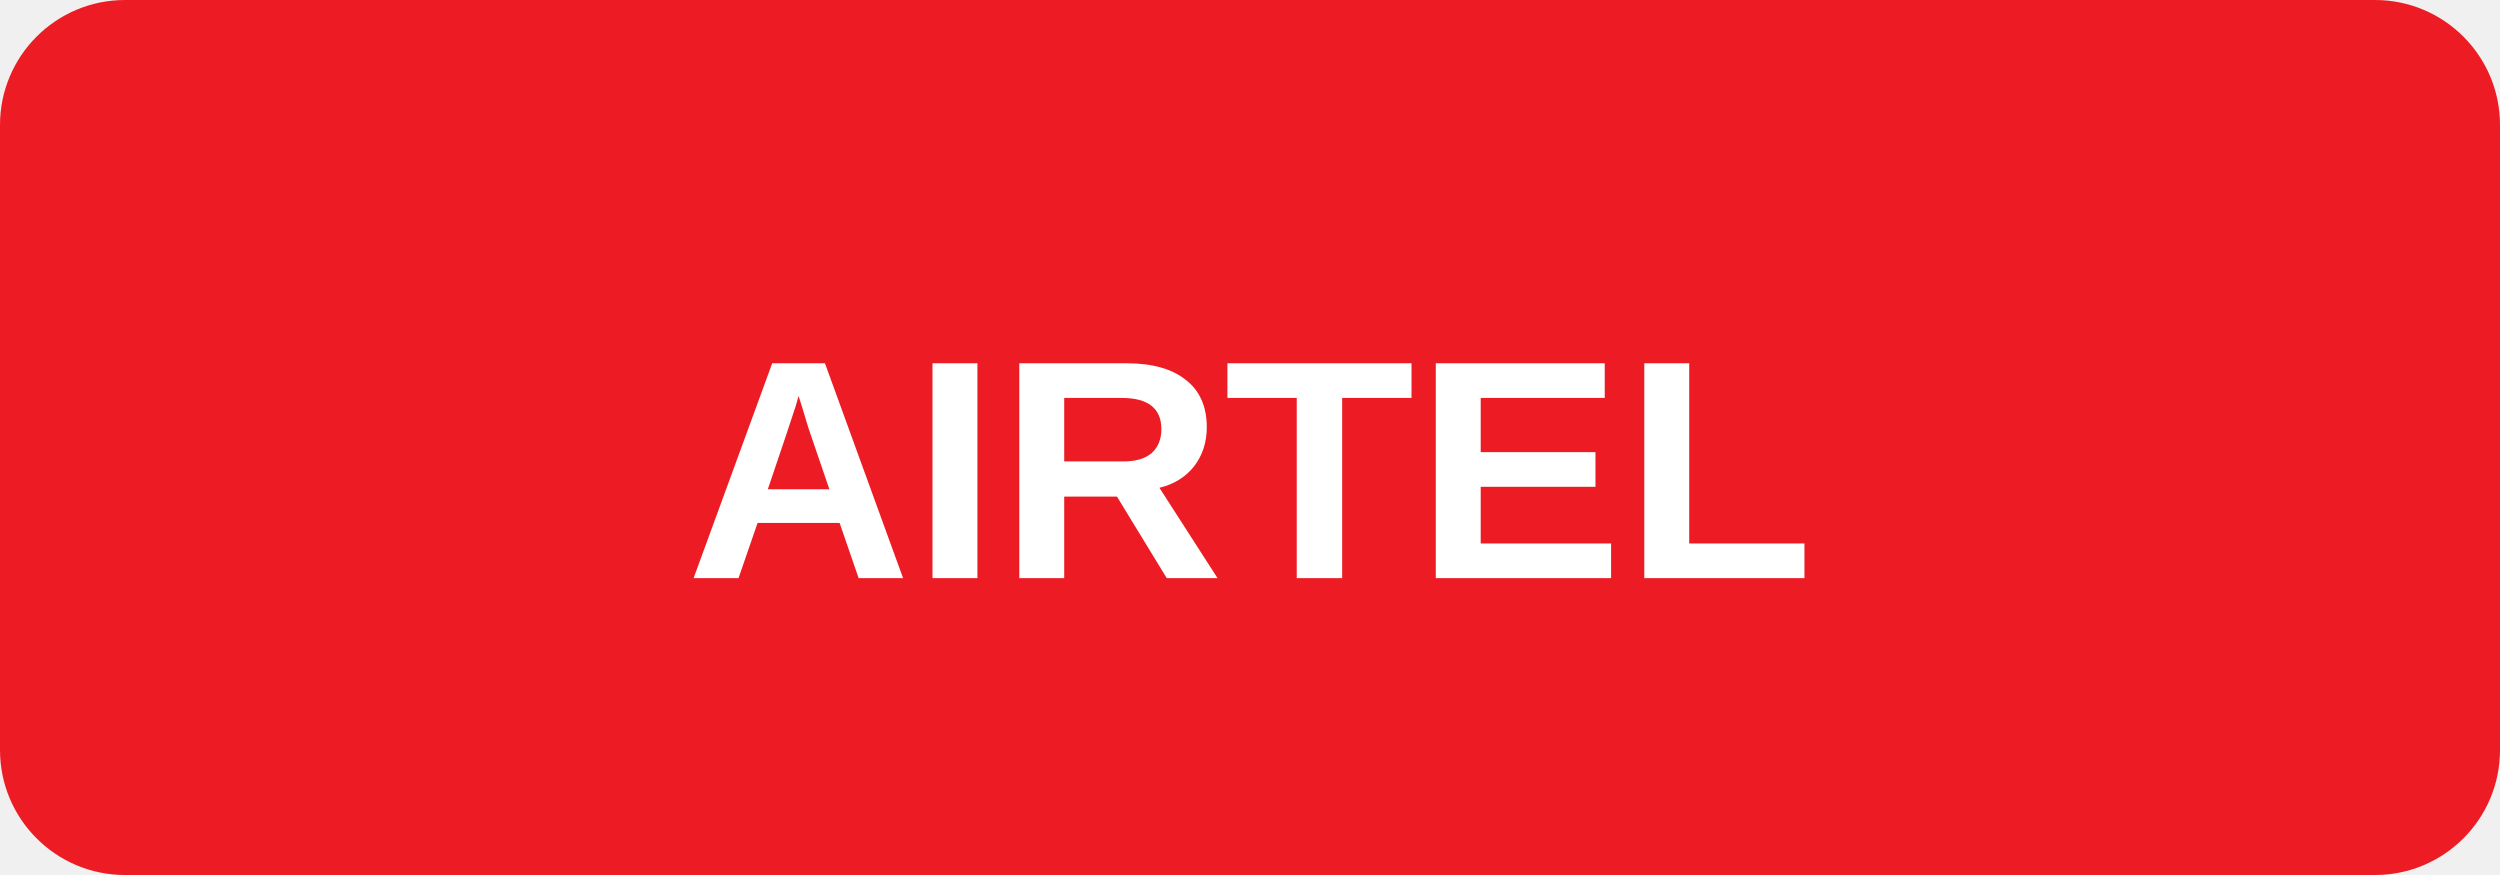
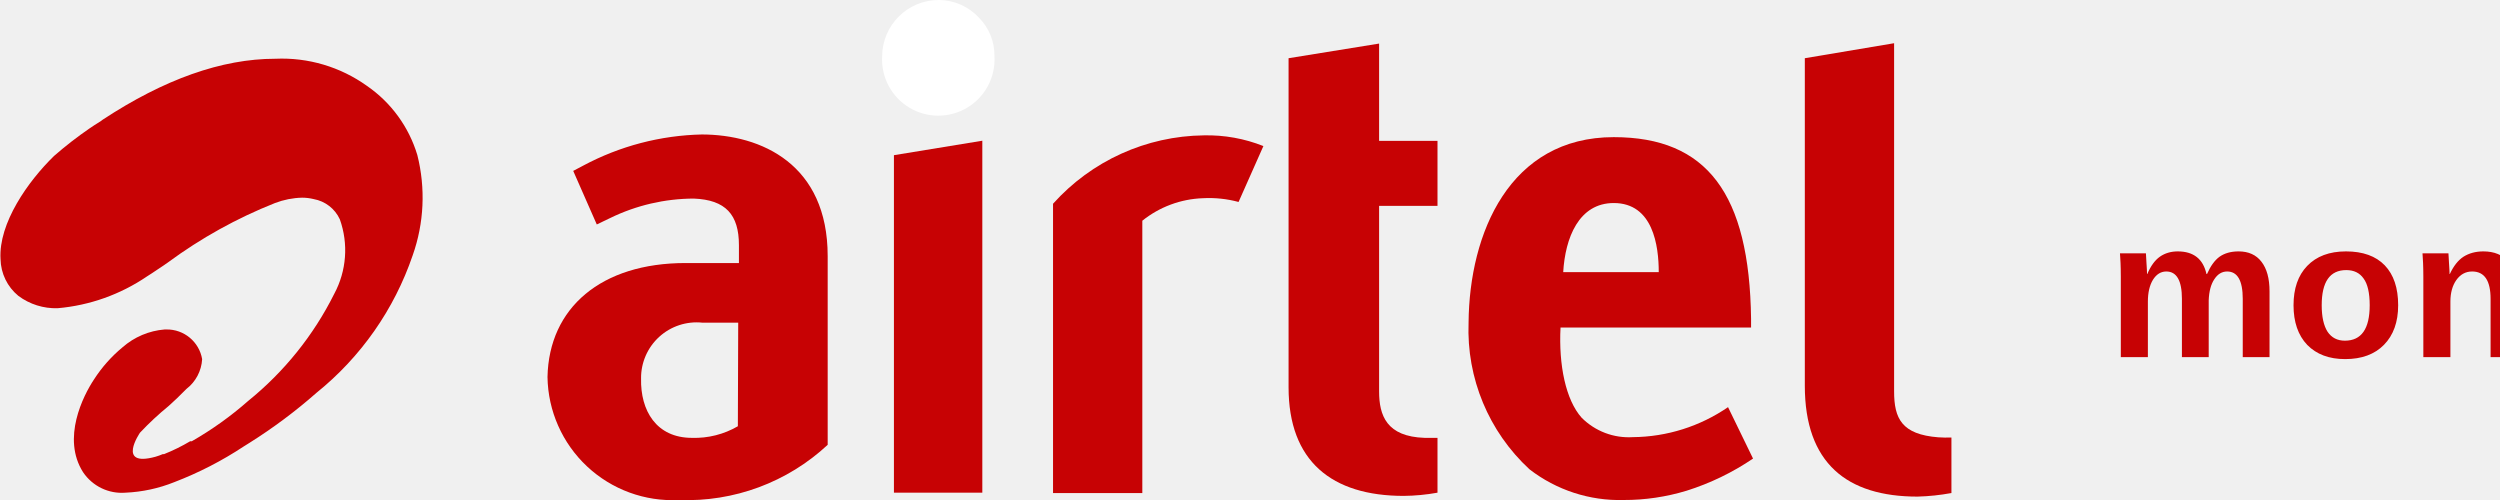
- <svg xmlns="http://www.w3.org/2000/svg" viewBox="0 0 80 28" role="img" aria-label="Airtel Money">
-   <rect width="80" height="28" rx="4" fill="#ed1c24" />
-   <text x="40" y="18.5" text-anchor="middle" fill="#fff" font-family="Arial,Helvetica,sans-serif" font-size="10" font-weight="700">AIRTEL</text>
+ <svg xmlns="http://www.w3.org/2000/svg" viewBox="0 0 140 28" role="img" aria-label="Airtel Money">
+   <g fill="#c70204">
+     <path d="M20.9,4.81a8.18,8.18,0,0,0-5.13-1.52c-3,0-6.23,1.15-9.68,3.42L6,6.78H6L5.65,7l-.27.18a21.89,21.89,0,0,0-2,1.55c-1.46,1.42-3.12,3.77-3,5.78a2.73,2.73,0,0,0,1,2.06,3.5,3.5,0,0,0,2.2.69,10.52,10.52,0,0,0,5-1.78l.25-.16.69-.46.23-.16a26.66,26.66,0,0,1,6-3.33,4.54,4.54,0,0,1,1.52-.3,2.75,2.75,0,0,1,.65.08,2,2,0,0,1,1.46,1.13,5.15,5.15,0,0,1-.31,4.17,18.1,18.1,0,0,1-4.82,6,19.25,19.25,0,0,1-3.16,2.26l-.09,0a10.44,10.44,0,0,1-1.46.72l-.07,0a3.64,3.64,0,0,1-.42.15c-2.2.6-.86-1.35-.86-1.35A16.81,16.81,0,0,1,9.8,22.73c.3-.27.61-.56.92-.88l.07-.07a2.26,2.26,0,0,0,.88-1.67,2,2,0,0,0-2-1.66H9.57a4.07,4.07,0,0,0-2.36,1,7.82,7.82,0,0,0-1.59,1.79C5,22.17,3.8,24.55,5,26.44a2.61,2.61,0,0,0,2.38,1.15A8.29,8.29,0,0,0,10.11,27,20.14,20.14,0,0,0,14,25l.32-.2A29.12,29.12,0,0,0,18.07,22a16.88,16.88,0,0,0,5.39-7.7,9.71,9.71,0,0,0,.26-5.62A7.23,7.23,0,0,0,20.9,4.81Z" transform="translate(-0.35)" />
+     <path d="M108.9,24.49c-2.06-.16-2.48-1.06-2.48-2.57V2.42l-5,.84V21.6c0,4.34,2.36,6.21,6.31,6.21a12.19,12.19,0,0,0,1.9-.2V24.5A6.76,6.76,0,0,1,108.9,24.49Z" transform="translate(-0.35)" />
+     <path d="M90.72,11.37c2.2,0,2.52,2.39,2.52,3.87H87.89C88,13.33,88.76,11.37,90.72,11.37Zm1.07,13.11a3.72,3.72,0,0,1-2.87-1.09c-.89-1-1.29-2.95-1.18-5.05H98.41v-.49c-.09-7-2.47-10.17-7.69-10.17-5.82,0-8.09,5.36-8.13,10.39A10.62,10.62,0,0,0,86,26.28,8.25,8.25,0,0,0,91.28,28a12,12,0,0,0,3.52-.52,14.21,14.21,0,0,0,3.72-1.8l-1.4-2.88A9.56,9.56,0,0,1,91.79,24.48Z" transform="translate(-0.35)" />
+     <polygon points="50.06 27.59 55.01 27.59 55.01 7.88 50.06 8.69 50.06 27.59" />
+     <path d="M77.58,2.44l-5.07.82V21.69c0,4.13,2.41,6.08,6.45,6.08a11.19,11.19,0,0,0,1.89-.18V24.52c-.06,0-.44,0-.72,0-2.13-.07-2.55-1.25-2.55-2.6V11.53h3.27V7.89H77.58Z" transform="translate(-0.35)" />
+     <path d="M41.67,23.87a4.82,4.82,0,0,1-2.57.65c-2,0-2.89-1.53-2.85-3.32a3.11,3.11,0,0,1,3.44-3.13h2Zm-2-16.34A14.78,14.78,0,0,0,33,9.28l-.55.29,1.32,3,.75-.36a10.75,10.75,0,0,1,4.68-1.09c1.79.07,2.53.9,2.53,2.61v1H38.74c-4.72,0-7.65,2.5-7.73,6.38A7,7,0,0,0,38.37,28a11.56,11.56,0,0,0,8.33-3.09V14.34C46.7,9.21,43,7.53,39.63,7.53Z" transform="translate(-0.35)" />
+     <path d="M52.94,0a3.17,3.17,0,0,0-3.19,3.15,3.15,3.15,0,1,0,6.29,0A3,3,0,0,0,55.18,1,3.08,3.08,0,0,0,52.94,0Z" transform="translate(-0.35)" fill="#fff" />
+     <path d="M59.32,11.41v16.2h5V12.36a5.74,5.74,0,0,1,3.39-1.26,6.35,6.35,0,0,1,2,.21l1.39-3.13a8.5,8.5,0,0,0-3.33-.6A11.52,11.52,0,0,0,59.32,11.41Z" transform="translate(-0.35)" />
+     <text x="118" y="20" font-family="Arial,Helvetica,sans-serif" font-size="11" font-weight="700" letter-spacing="0.02em">money</text>
+   </g>
</svg>
